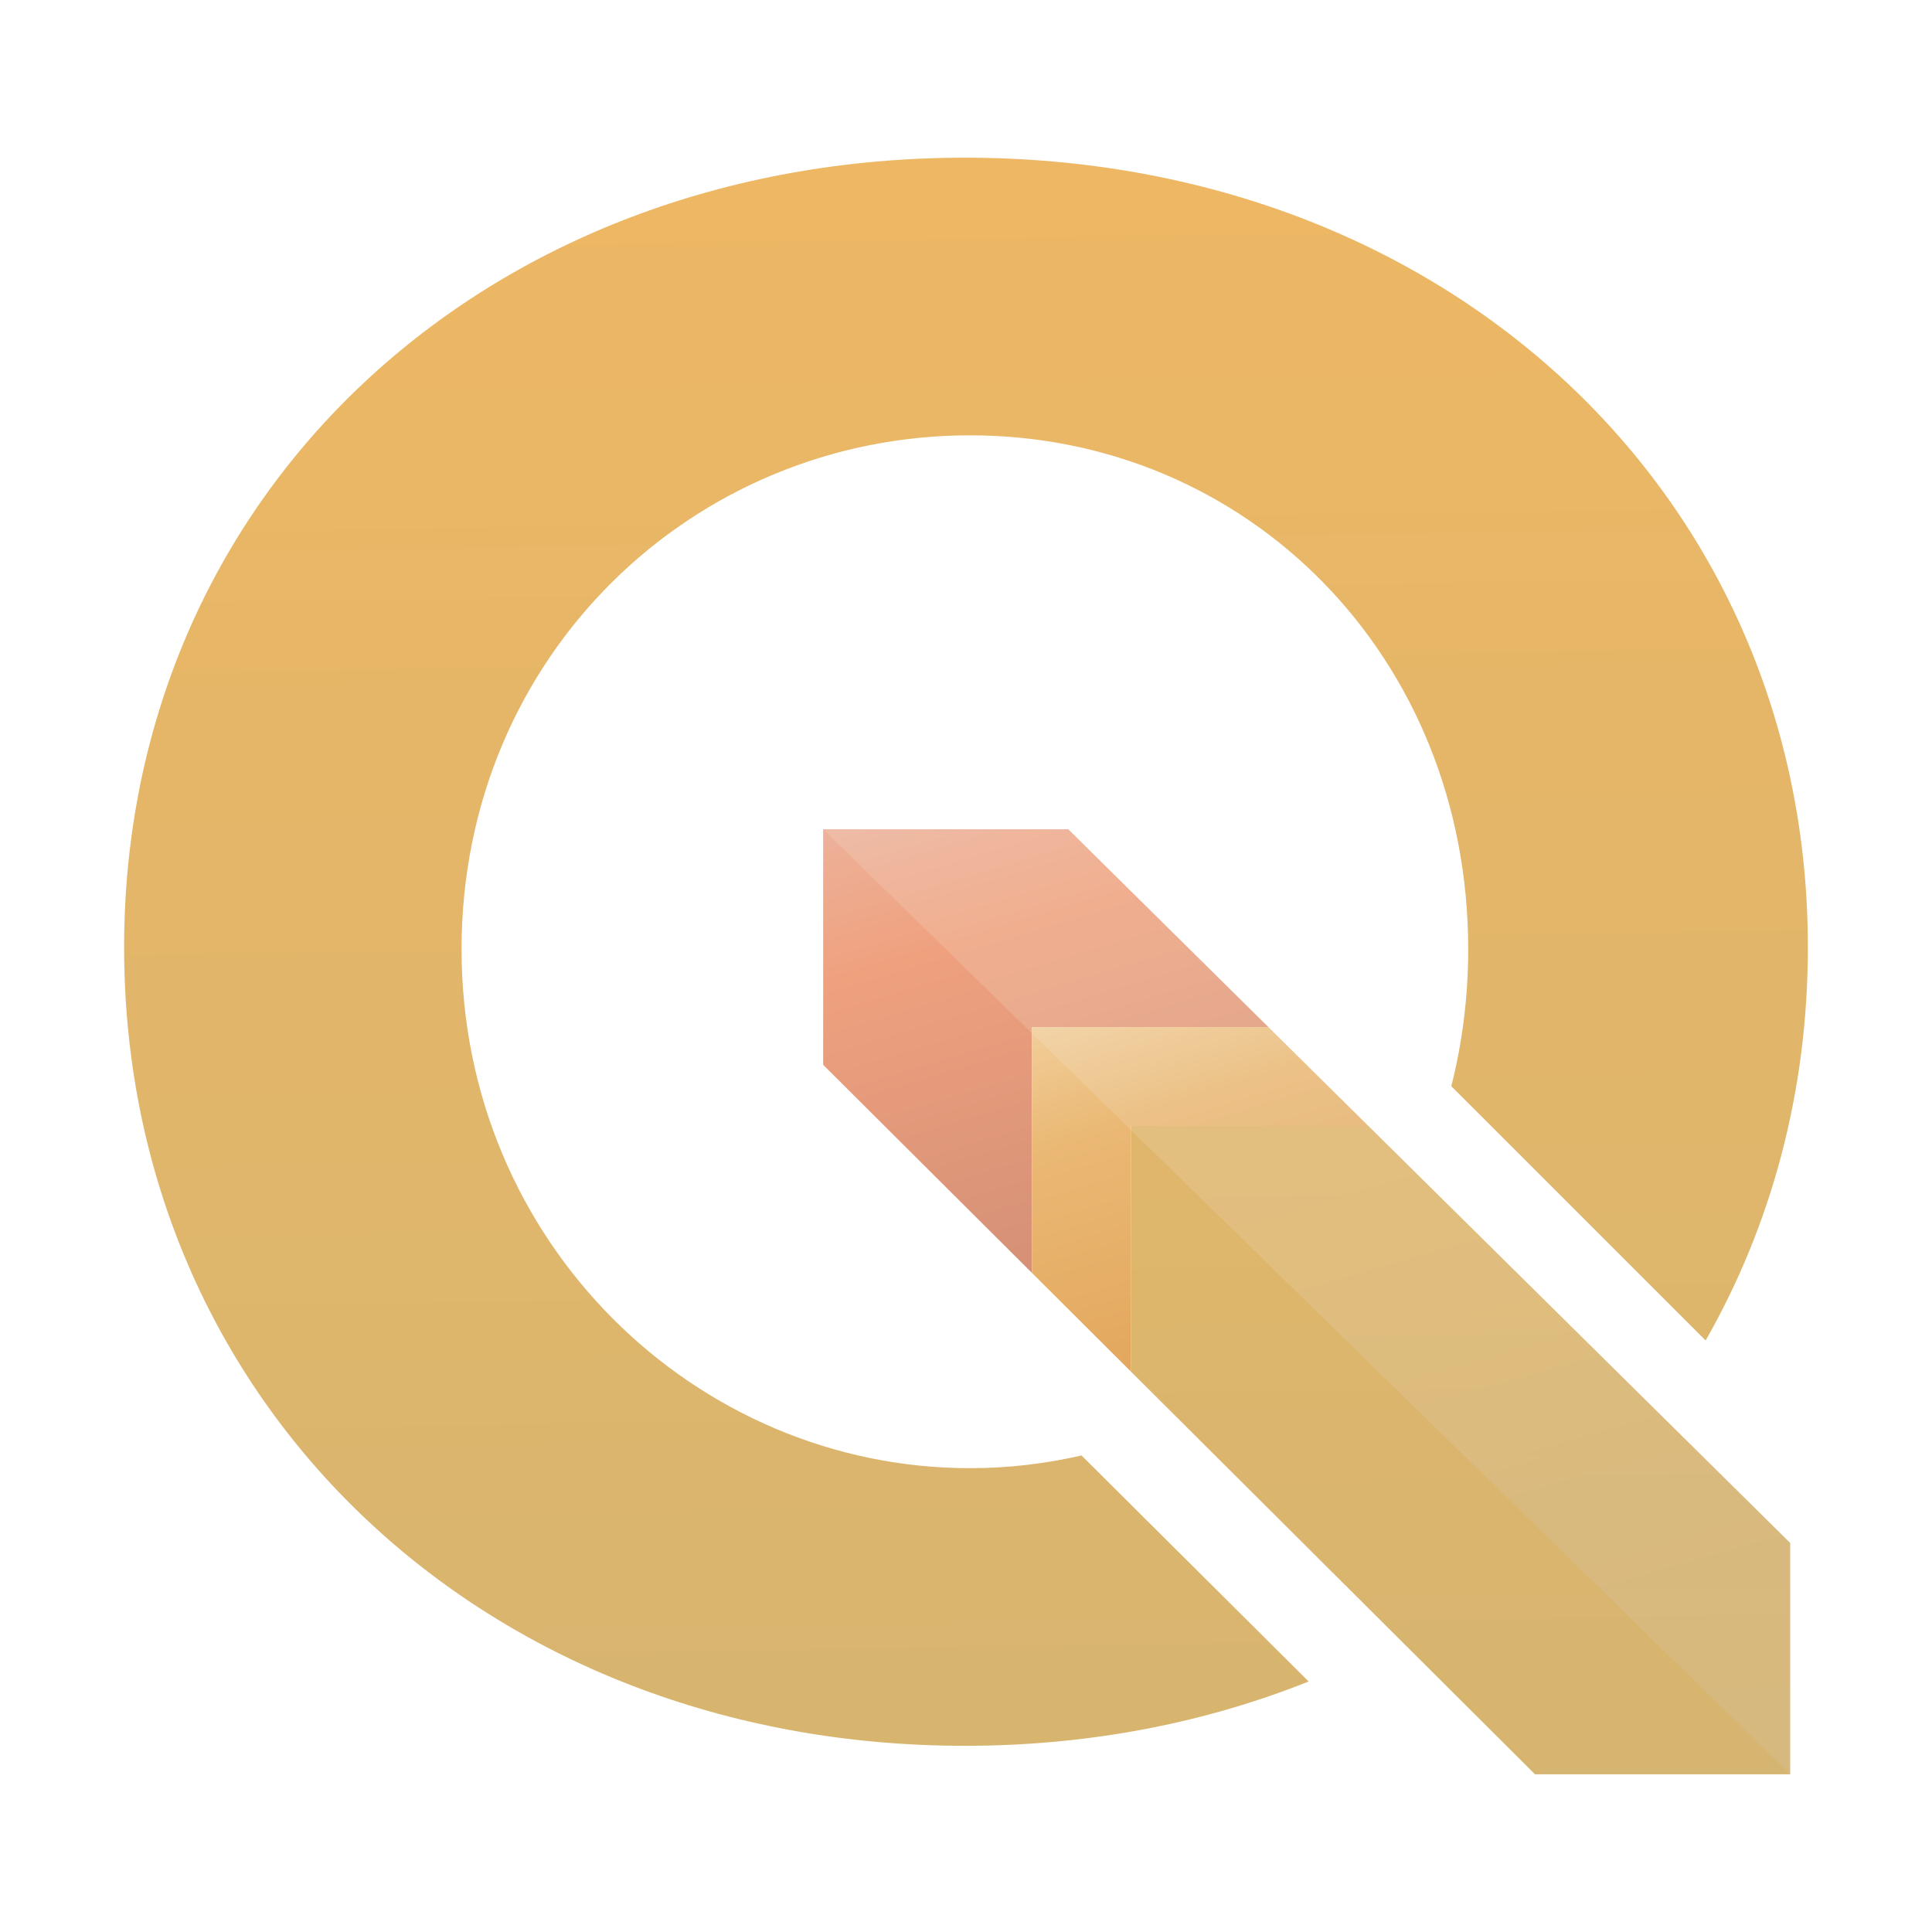
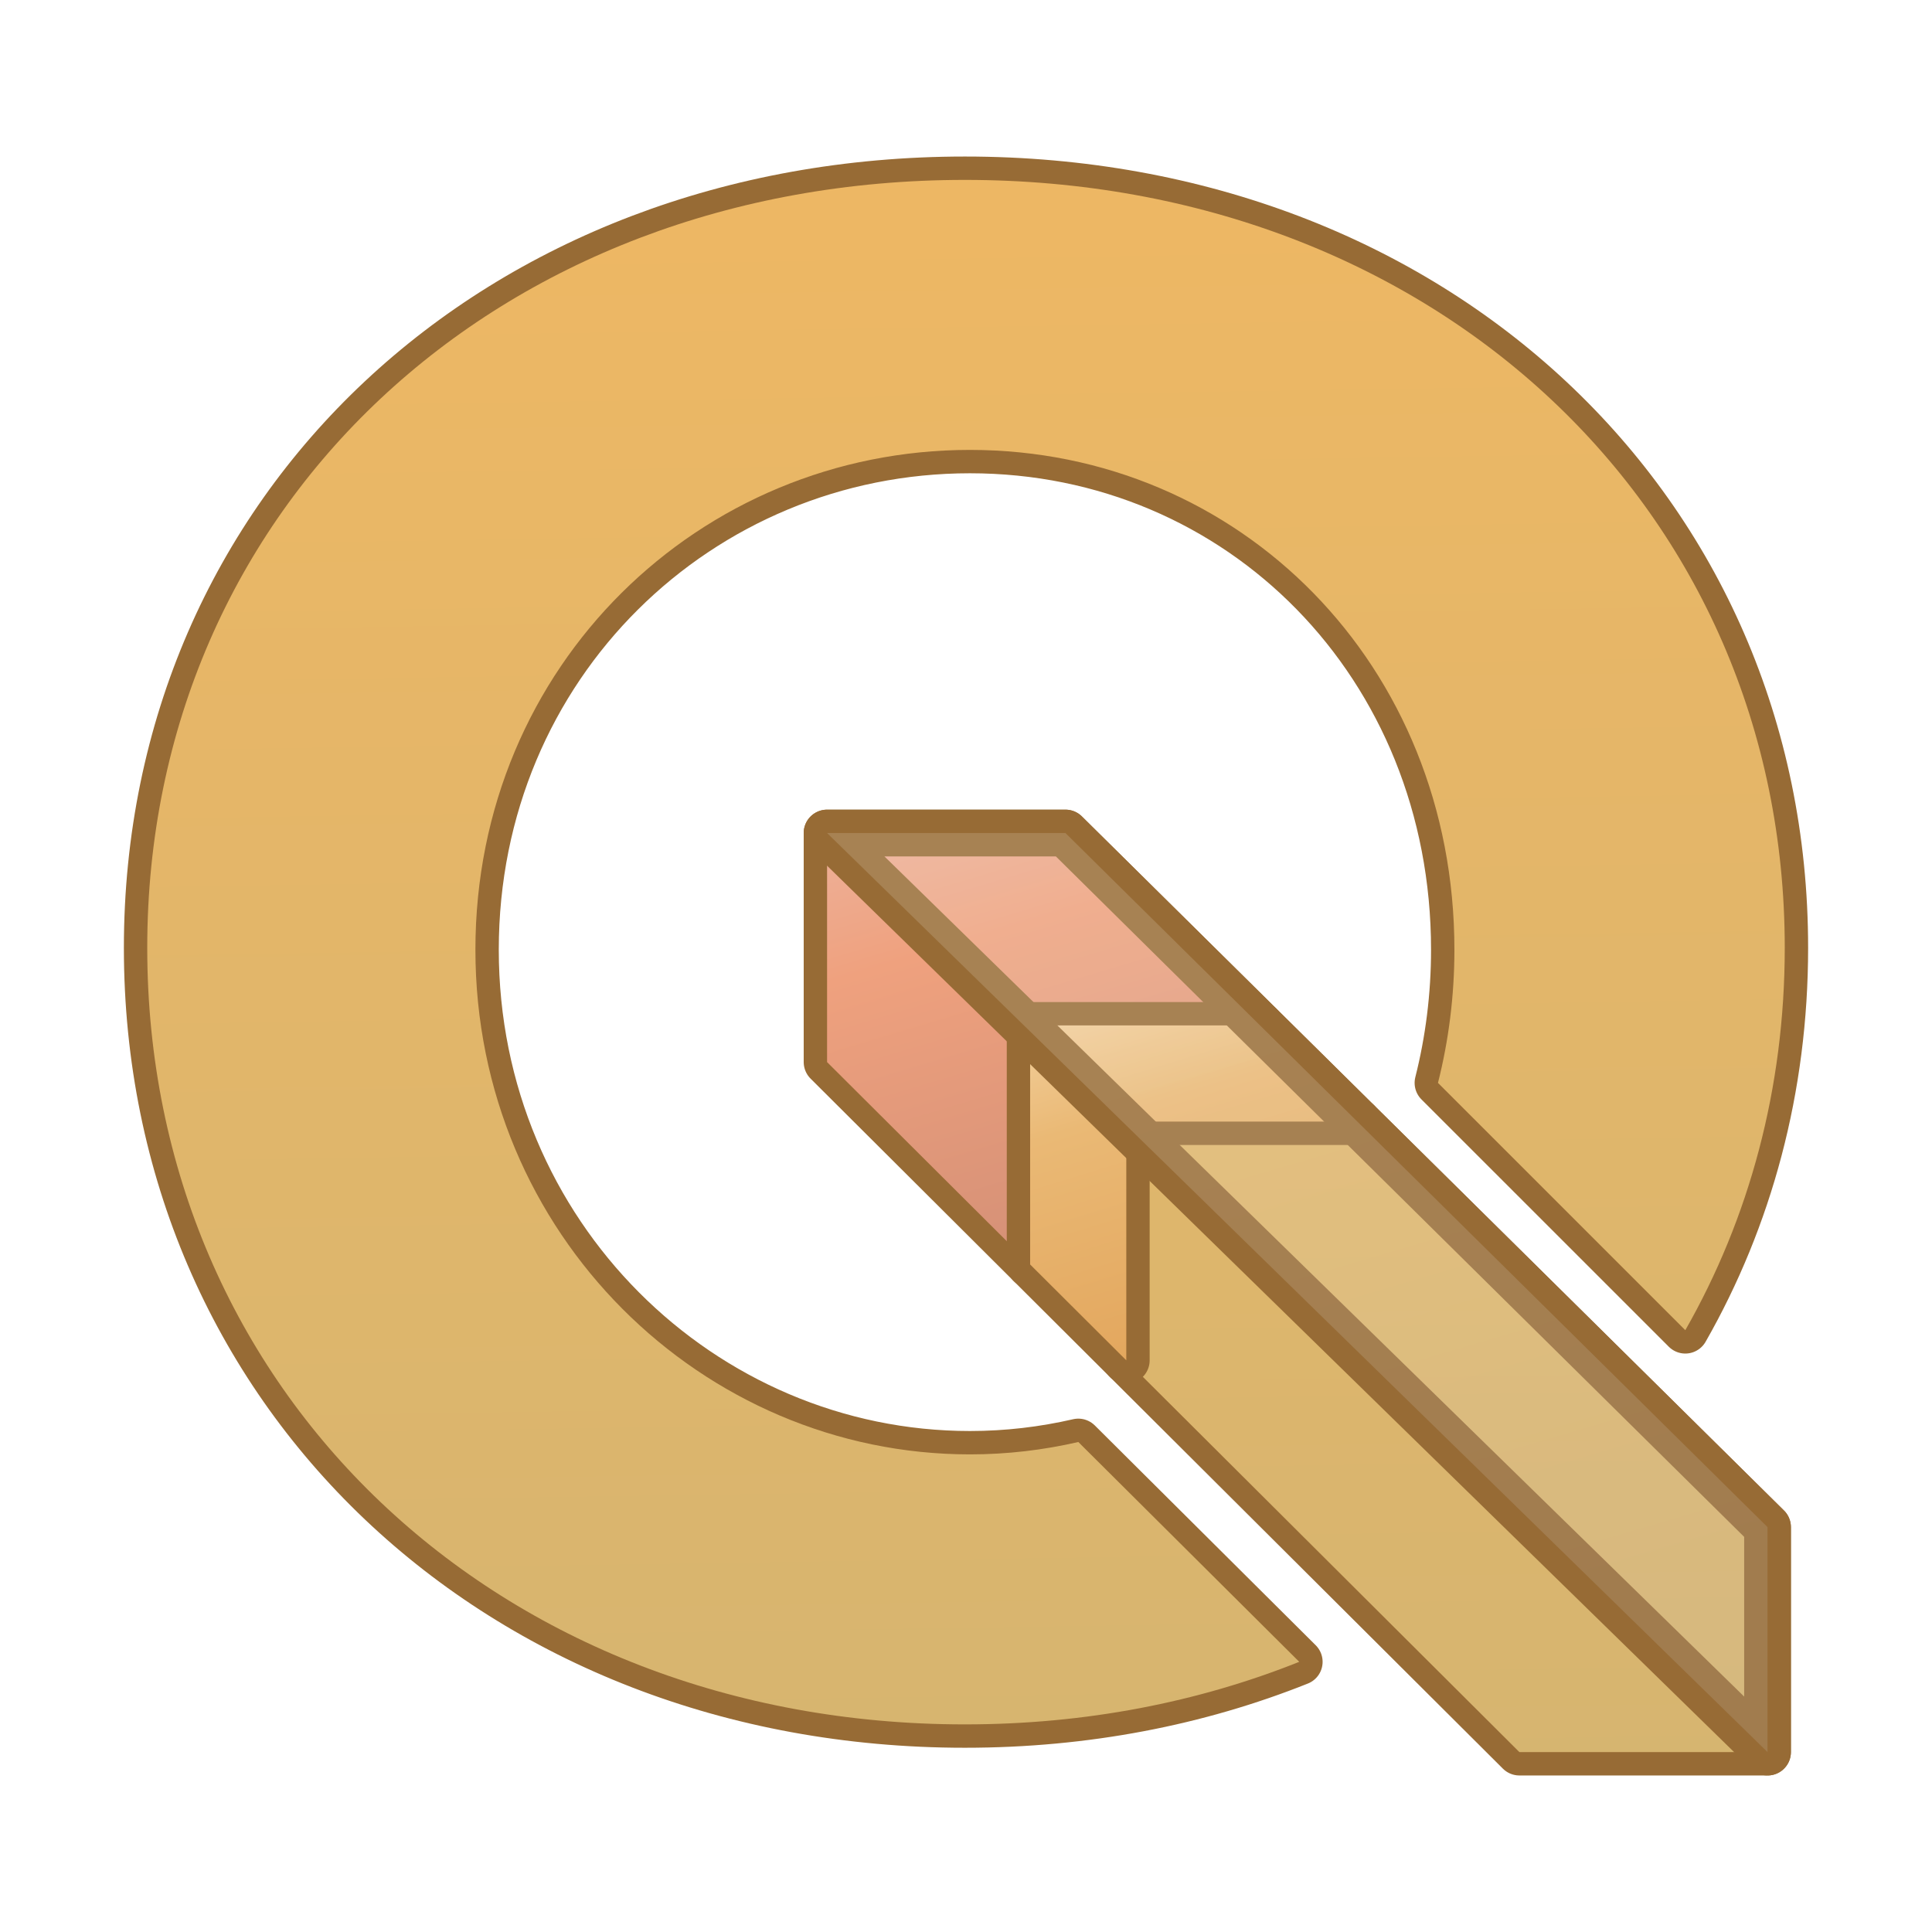
<svg xmlns="http://www.w3.org/2000/svg" xmlns:xlink="http://www.w3.org/1999/xlink" width="64" height="64" viewBox="0 0 64 64">
-   <g id="frameless-artwork" transform="translate(-8.497175 -7.231638) scale(1.265537)">
+   <g id="frameless-artwork" transform="translate(-7.384615 -6.153846) scale(1.230769)">
    <defs>
      <linearGradient id="enamel" x1="0" y1="0" x2=".6" y2="1">
        <stop stop-color="#f5c3ca" />
        <stop offset=".4" stop-color="#e88bb6" />
        <stop offset="1" stop-color="#a4688f" />
      </linearGradient>
      <linearGradient id="ink" x1="0" y1="0" x2="1" y2="1">
        <stop stop-color="#f3b6c0" />
        <stop offset=".6" stop-color="#e56ea1" />
        <stop offset="1" stop-color="#a25682" />
      </linearGradient>
      <linearGradient id="gem" x1="0" y1="0" x2="1" y2="1">
        <stop stop-color="#ceb7cc" />
        <stop offset=".5" stop-color="#9272ba" />
        <stop offset="1" stop-color="#6e5991" />
      </linearGradient>
    </defs>
    <g stroke-linecap="round" stroke-linejoin="round" />
    <defs />
    <g data-material="authored" stroke-linecap="round" stroke-linejoin="round">
      <defs>
        <linearGradient id="qgis-desktop-auth-enamel" x1="0" y1="0" x2=".6" y2="1">
          <stop stop-color="#f5c3ca" />
          <stop offset=".4" stop-color="#e88bb6" />
          <stop offset="1" stop-color="#a4688f" />
        </linearGradient>
        <linearGradient id="qgis-desktop-auth-ink" x1="0" y1="0" x2="1" y2="1">
          <stop stop-color="#f3b6c0" />
          <stop offset=".6" stop-color="#e56ea1" />
          <stop offset="1" stop-color="#a25682" />
        </linearGradient>
        <linearGradient id="qgis-desktop-auth-gem" x1="0" y1="0" x2="1" y2="1">
          <stop stop-color="#ceb7cc" />
          <stop offset=".5" stop-color="#9272ba" />
          <stop offset="1" stop-color="#6e5991" />
        </linearGradient>
      </defs>
      <g stroke-linecap="round" stroke-linejoin="round" />
      <svg height="46" viewBox="0 0 256 256" width="46" x="9" y="8" preserveAspectRatio="xMidYMid meet">
        <defs>
          <linearGradient id="qgis-desktop-auth-material-qgis-desktop-1" x1="0" y1="0" x2=".3" y2="1">
            <stop offset="0" stop-color="#edb19a" />
            <stop offset=".32" stop-color="#efa17e" />
            <stop offset="1" stop-color="#d69177" />
          </linearGradient>
          <linearGradient id="qgis-desktop-auth-material-qgis-desktop-2" x1="0" y1="0" x2=".3" y2="1">
            <stop offset="0" stop-color="#f2ce9b" />
            <stop offset=".32" stop-color="#eab975" />
            <stop offset="1" stop-color="#e3a75e" />
          </linearGradient>
          <linearGradient id="qgis-desktop-auth-material-qgis-desktop-3" x1="0" y1="0" x2=".3" y2="1">
            <stop offset="0" stop-color="#f6ede0" />
            <stop offset=".32" stop-color="#f5ede1" />
            <stop offset="1" stop-color="#d2cbc7" />
          </linearGradient>
        </defs>
        <linearGradient id="qgis-desktop-auth-src-a">
          <stop offset="0" stop-color="#d6b570" />
          <stop offset="1" stop-color="#edb764" />
        </linearGradient>
        <linearGradient id="qgis-desktop-auth-src-b" gradientUnits="userSpaceOnUse" x1="200.788" x2="197.17" xlink:href="#qgis-desktop-auth-src-a" y1="249.007" y2="11.232" />
        <linearGradient id="qgis-desktop-auth-src-c" gradientUnits="userSpaceOnUse" x1="129.939" x2="126.351" xlink:href="#qgis-desktop-auth-src-a" y1="252.718" y2="16.928" />
-         <path d="m137.607 136.899h34.437l-29.146-28.816h-35.708v34.309l30.417 30.316z" fill="url(#qgis-desktop-auth-material-qgis-desktop-1)" />
-         <path d="m248.061 212.048-61.443-60.742h-34.608v35.761l58.881 58.682h37.17z" fill="url(#qgis-desktop-auth-src-b)" />
-         <path d="m152.01 151.306h34.608l-14.574-14.407h-34.437v35.809l14.403 14.359z" fill="url(#qgis-desktop-auth-material-qgis-desktop-2)" />
-         <path d="m144.826 199.3c-5.22 1.202-10.643 1.854-16.238 1.854-40.027 0-74.072-32.914-74.072-75.59 0-42.677 33.666-74.869 74.072-74.869 40.401 0 72.57 32.187 72.57 74.869 0 6.937-.863 13.619-2.461 19.945l37.047 37.042c9.552-16.736 14.896-36.197 14.896-57.274 0-65.778-52.493-115.026-122.801-115.026-69.99 0-122.479 48.927-122.479 115.026 0 66.421 52.489 116.321 122.479 116.321 18.066 0 34.952-3.323 50.077-9.371z" fill="url(#qgis-desktop-auth-src-c)" />
-         <path d="m107.19 108.083 140.871 137.666v-33.701l-61.443-60.742-14.574-14.408-29.146-28.815z" fill="url(#qgis-desktop-auth-material-qgis-desktop-3)" fill-opacity=".172" />
+         <path d="m137.607 136.899h34.437l-29.146-28.816h-35.708v34.309l30.417 30.316z" fill="url(#qgis-desktop-auth-material-qgis-desktop-1)" stroke="#976b35" stroke-width="7" stroke-linejoin="round" paint-order="stroke fill" />
+         <path d="m248.061 212.048-61.443-60.742h-34.608v35.761l58.881 58.682h37.17z" fill="url(#qgis-desktop-auth-src-b)" stroke="#976b35" stroke-width="7" stroke-linejoin="round" paint-order="stroke fill" />
+         <path d="m152.01 151.306h34.608l-14.574-14.407h-34.437v35.809l14.403 14.359z" fill="url(#qgis-desktop-auth-material-qgis-desktop-2)" stroke="#976b35" stroke-width="7" stroke-linejoin="round" paint-order="stroke fill" />
+         <path d="m144.826 199.3c-5.22 1.202-10.643 1.854-16.238 1.854-40.027 0-74.072-32.914-74.072-75.59 0-42.677 33.666-74.869 74.072-74.869 40.401 0 72.57 32.187 72.57 74.869 0 6.937-.863 13.619-2.461 19.945l37.047 37.042c9.552-16.736 14.896-36.197 14.896-57.274 0-65.778-52.493-115.026-122.801-115.026-69.99 0-122.479 48.927-122.479 115.026 0 66.421 52.489 116.321 122.479 116.321 18.066 0 34.952-3.323 50.077-9.371z" fill="url(#qgis-desktop-auth-src-c)" stroke="#976b35" stroke-width="7" stroke-linejoin="round" paint-order="stroke fill" />
+         <path d="m107.19 108.083 140.871 137.666v-33.701l-61.443-60.742-14.574-14.408-29.146-28.815z" fill="url(#qgis-desktop-auth-material-qgis-desktop-3)" fill-opacity=".172" stroke="#976b35" stroke-width="7" stroke-linejoin="round" paint-order="stroke fill" />
      </svg>
    </g>
  </g>
</svg>
